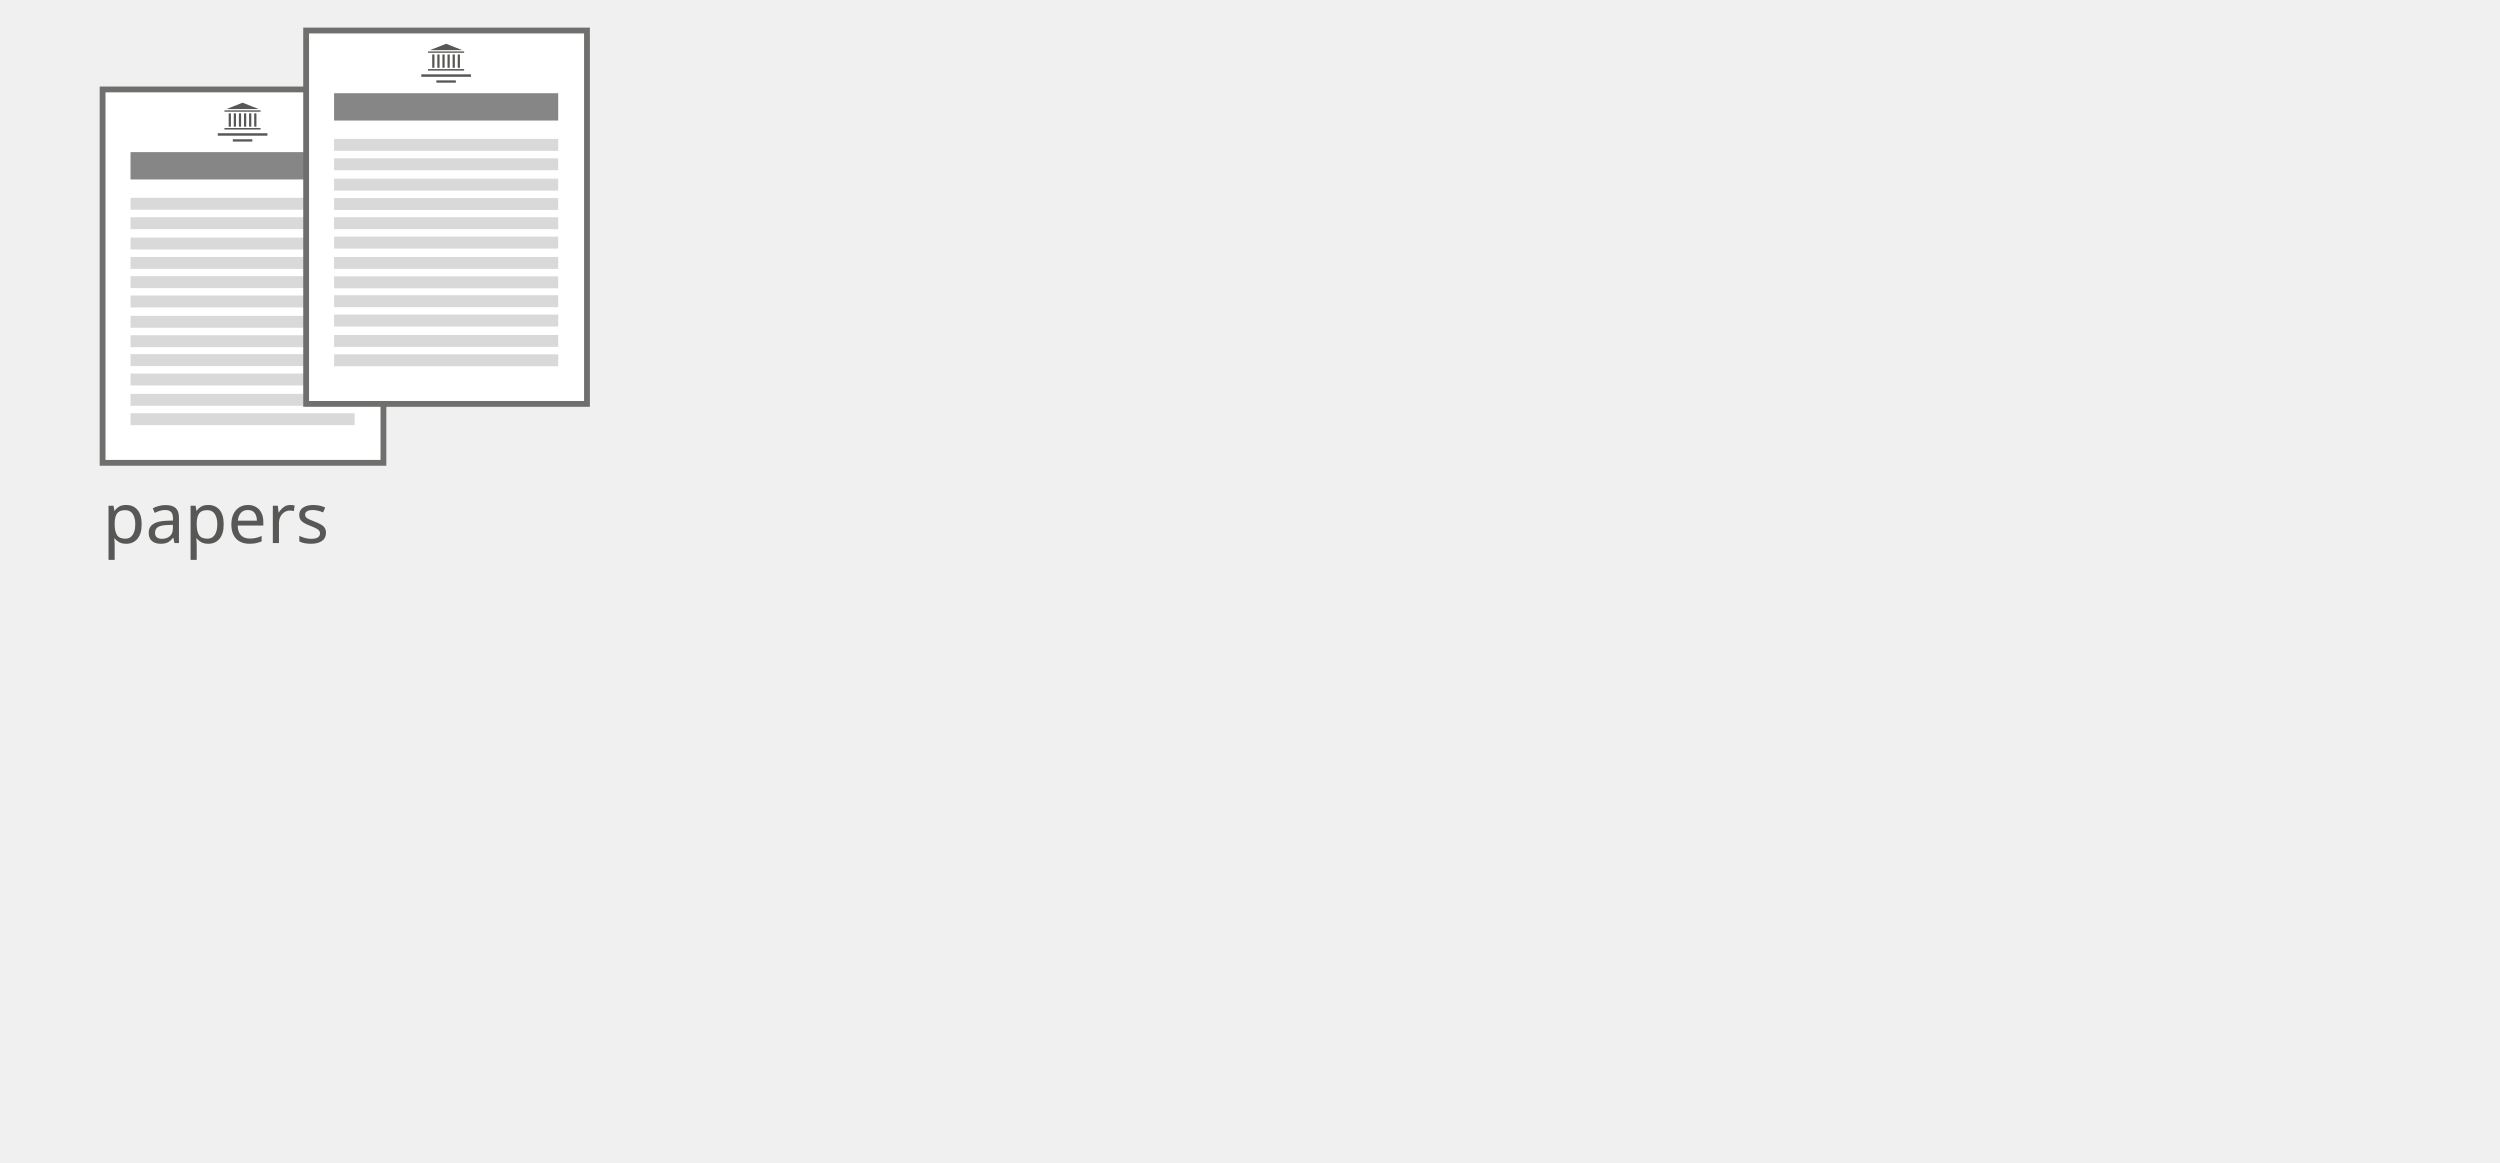
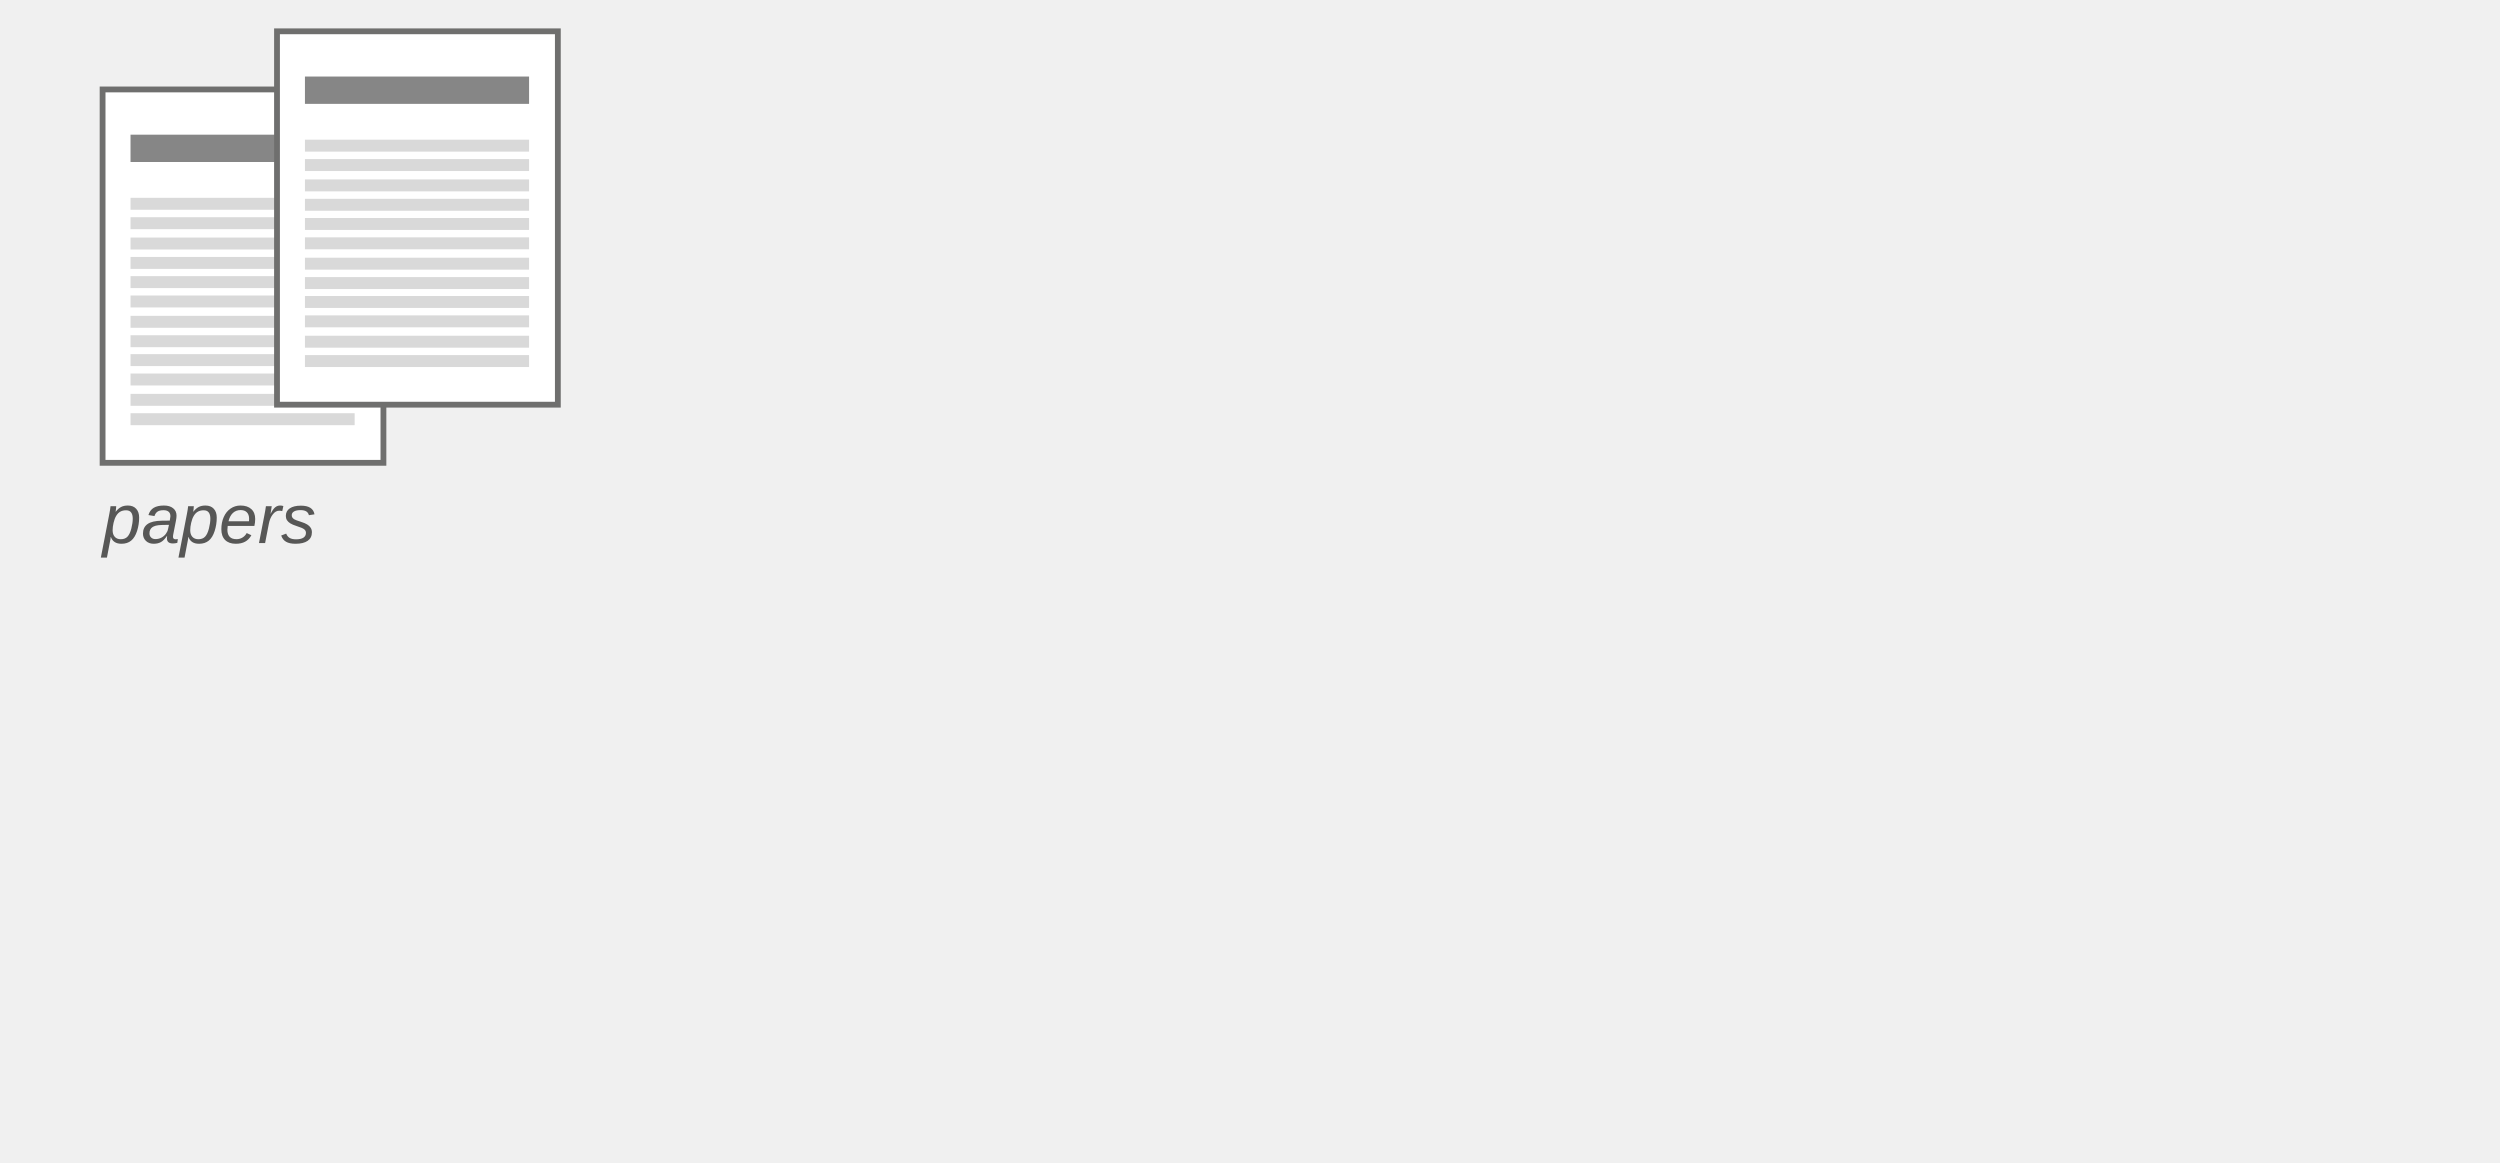
- <svg xmlns="http://www.w3.org/2000/svg" version="1.1" x="0px" y="0px" width="860px" height="400px" viewBox="0 0 860 400" enable-background="new 0 0 860 400" xml:space="preserve">
-   <g id="Papers">
-     <text transform="matrix(1 0 0 1 35.2886 186.8223)" fill="#575756" font-family="'Arial-ItalicMT'" font-size="24">papers</text>
-     <g>
+ <svg xmlns="http://www.w3.org/2000/svg" xmlns:xlink="http://www.w3.org/1999/xlink" version="1.1" x="0px" y="0px" width="860px" height="400px" viewBox="0 0 860 400" enable-background="new 0 0 860 400" xml:space="preserve">
+   <style>
+ .paper {
+   transform-origin: right bottom;
+ }
+ @supports (-webkit-appearance:none) {
+   #paper1 {
+     animation: rotate 1.5s ease-in-out infinite alternate;
+   }
+   #paper2 {
+     animation: rotate 2.7s linear infinite alternate-reverse;
+   }
+ }
+ @keyframes rotate {
+   from { transform: rotate(-2deg); }
+   to   { transform: rotate( 2deg); }
+ }
+ </style>
+   <defs>
+     <symbol id="paper">
      <rect x="35.29" y="30.77" fill="#FFFFFF" stroke="#6F6F6E" stroke-width="2" stroke-miterlimit="10" width="96.61" height="128.44" />
-       <rect x="44.9" y="52.33" fill="#868686" width="77.1" height="9.4" />
+       <rect x="44.9" y="46.33" fill="#868686" width="77.1" height="9.4" />
      <rect x="44.9" y="68.05" fill="#D9D9D9" width="77.1" height="4.11" />
      <rect x="44.9" y="74.72" fill="#D9D9D9" width="77.1" height="4.11" />
      <rect x="44.9" y="81.72" fill="#D9D9D9" width="77.1" height="4.11" />
      <rect x="44.9" y="88.39" fill="#D9D9D9" width="77.1" height="4.11" />
      <rect x="44.9" y="94.99" fill="#D9D9D9" width="77.1" height="4.11" />
      <rect x="44.9" y="101.65" fill="#D9D9D9" width="77.1" height="4.11" />
      <rect x="44.9" y="108.65" fill="#D9D9D9" width="77.1" height="4.11" />
      <rect x="44.9" y="115.32" fill="#D9D9D9" width="77.1" height="4.11" />
      <rect x="44.9" y="121.82" fill="#D9D9D9" width="77.1" height="4.11" />
      <rect x="44.9" y="128.49" fill="#D9D9D9" width="77.1" height="4.11" />
      <rect x="44.9" y="135.49" fill="#D9D9D9" width="77.1" height="4.11" />
      <rect x="44.9" y="142.15" fill="#D9D9D9" width="77.1" height="4.11" />
-       <g>
-         <rect x="77.21" y="44.03" fill="#575756" width="12.43" height="0.53" />
-         <rect x="77.21" y="37.96" fill="#575756" width="12.43" height="0.47" />
-         <rect x="74.91" y="45.83" fill="#575756" width="17.08" height="0.85" />
-         <rect x="80.09" y="47.91" fill="#575756" width="6.71" height="0.79" />
-         <polygon fill="#575756" points="83.45,35.33 77.86,37.52 89.01,37.52    " />
-         <rect x="78.67" y="39" fill="#575756" width="0.77" height="4.58" />
-         <rect x="80.42" y="39" fill="#575756" width="0.77" height="4.58" />
-         <rect x="82.17" y="39" fill="#575756" width="0.77" height="4.58" />
-         <rect x="83.93" y="39" fill="#575756" width="0.77" height="4.58" />
-         <rect x="85.68" y="39" fill="#575756" width="0.77" height="4.58" />
-         <rect x="87.44" y="39" fill="#575756" width="0.77" height="4.58" />
-       </g>
-     </g>
-     <g>
-       <rect x="105.31" y="10.5" fill="#FFFFFF" stroke="#6F6F6E" stroke-width="2" stroke-miterlimit="10" width="96.61" height="128.44" />
-       <rect x="114.92" y="32.07" fill="#868686" width="77.1" height="9.4" />
-       <rect x="114.92" y="47.79" fill="#D9D9D9" width="77.1" height="4.11" />
-       <rect x="114.92" y="54.46" fill="#D9D9D9" width="77.1" height="4.11" />
-       <rect x="114.92" y="61.46" fill="#D9D9D9" width="77.1" height="4.11" />
-       <rect x="114.92" y="68.12" fill="#D9D9D9" width="77.1" height="4.11" />
-       <rect x="114.92" y="74.72" fill="#D9D9D9" width="77.1" height="4.11" />
-       <rect x="114.92" y="81.39" fill="#D9D9D9" width="77.1" height="4.11" />
-       <rect x="114.92" y="88.39" fill="#D9D9D9" width="77.1" height="4.11" />
-       <rect x="114.92" y="95.06" fill="#D9D9D9" width="77.1" height="4.11" />
-       <rect x="114.92" y="101.55" fill="#D9D9D9" width="77.1" height="4.11" />
-       <rect x="114.92" y="108.22" fill="#D9D9D9" width="77.1" height="4.11" />
-       <rect x="114.92" y="115.22" fill="#D9D9D9" width="77.1" height="4.11" />
-       <rect x="114.92" y="121.89" fill="#D9D9D9" width="77.1" height="4.11" />
-       <g>
-         <rect x="147.23" y="23.76" fill="#575756" width="12.43" height="0.53" />
-         <rect x="147.23" y="17.69" fill="#575756" width="12.43" height="0.47" />
-         <rect x="144.93" y="25.57" fill="#575756" width="17.08" height="0.85" />
-         <rect x="150.11" y="27.65" fill="#575756" width="6.71" height="0.79" />
-         <polygon fill="#575756" points="153.47,15.06 147.88,17.25 159.02,17.25    " />
-         <rect x="148.68" y="18.74" fill="#575756" width="0.77" height="4.58" />
-         <rect x="150.44" y="18.74" fill="#575756" width="0.77" height="4.58" />
-         <rect x="152.19" y="18.74" fill="#575756" width="0.77" height="4.58" />
-         <rect x="153.94" y="18.74" fill="#575756" width="0.77" height="4.58" />
-         <rect x="155.7" y="18.74" fill="#575756" width="0.77" height="4.58" />
-         <rect x="157.45" y="18.74" fill="#575756" width="0.77" height="4.58" />
-       </g>
-     </g>
-   </g>
+     </symbol>
+   </defs>
+   <text transform="matrix(1 0 0 1 35.2886 186.8223)" fill="#575756" style="font: 24px Arial; font-style: italic;">papers</text>
+   <use xlink:href="#paper" id="paper1" class="paper" />
+   <use xlink:href="#paper" id="paper2" class="paper" x="60" y="-20" />
</svg>
